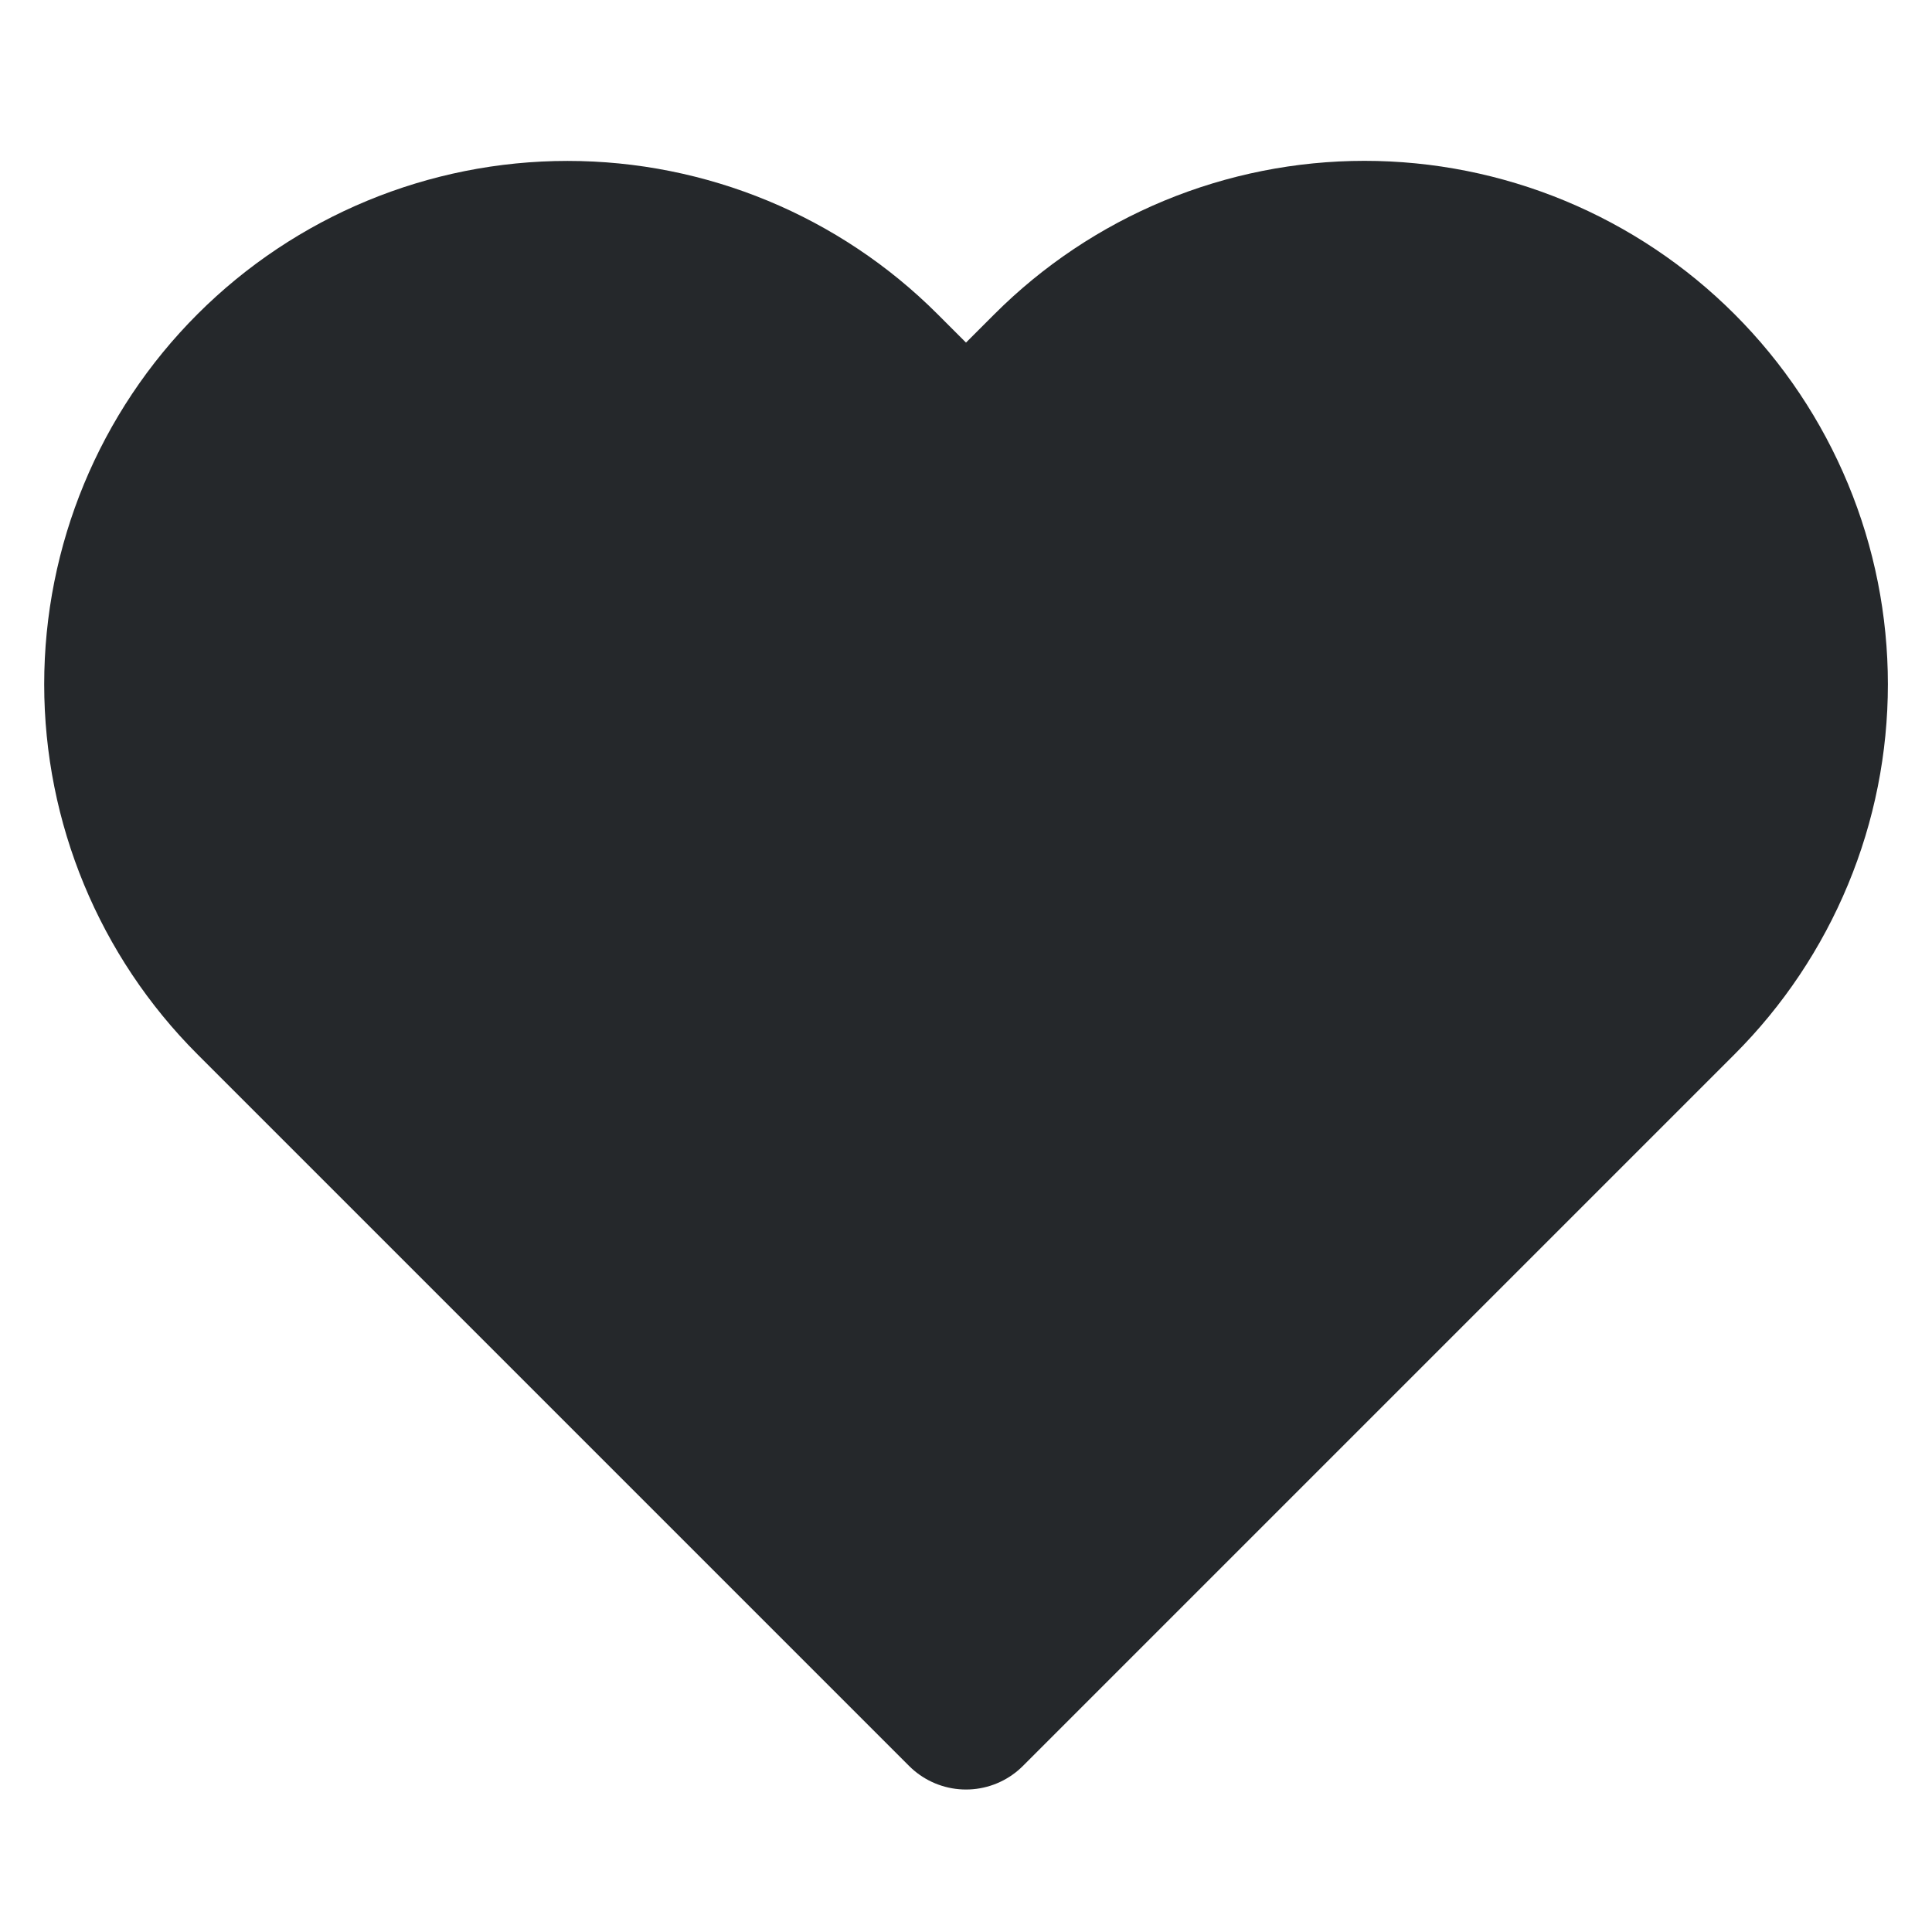
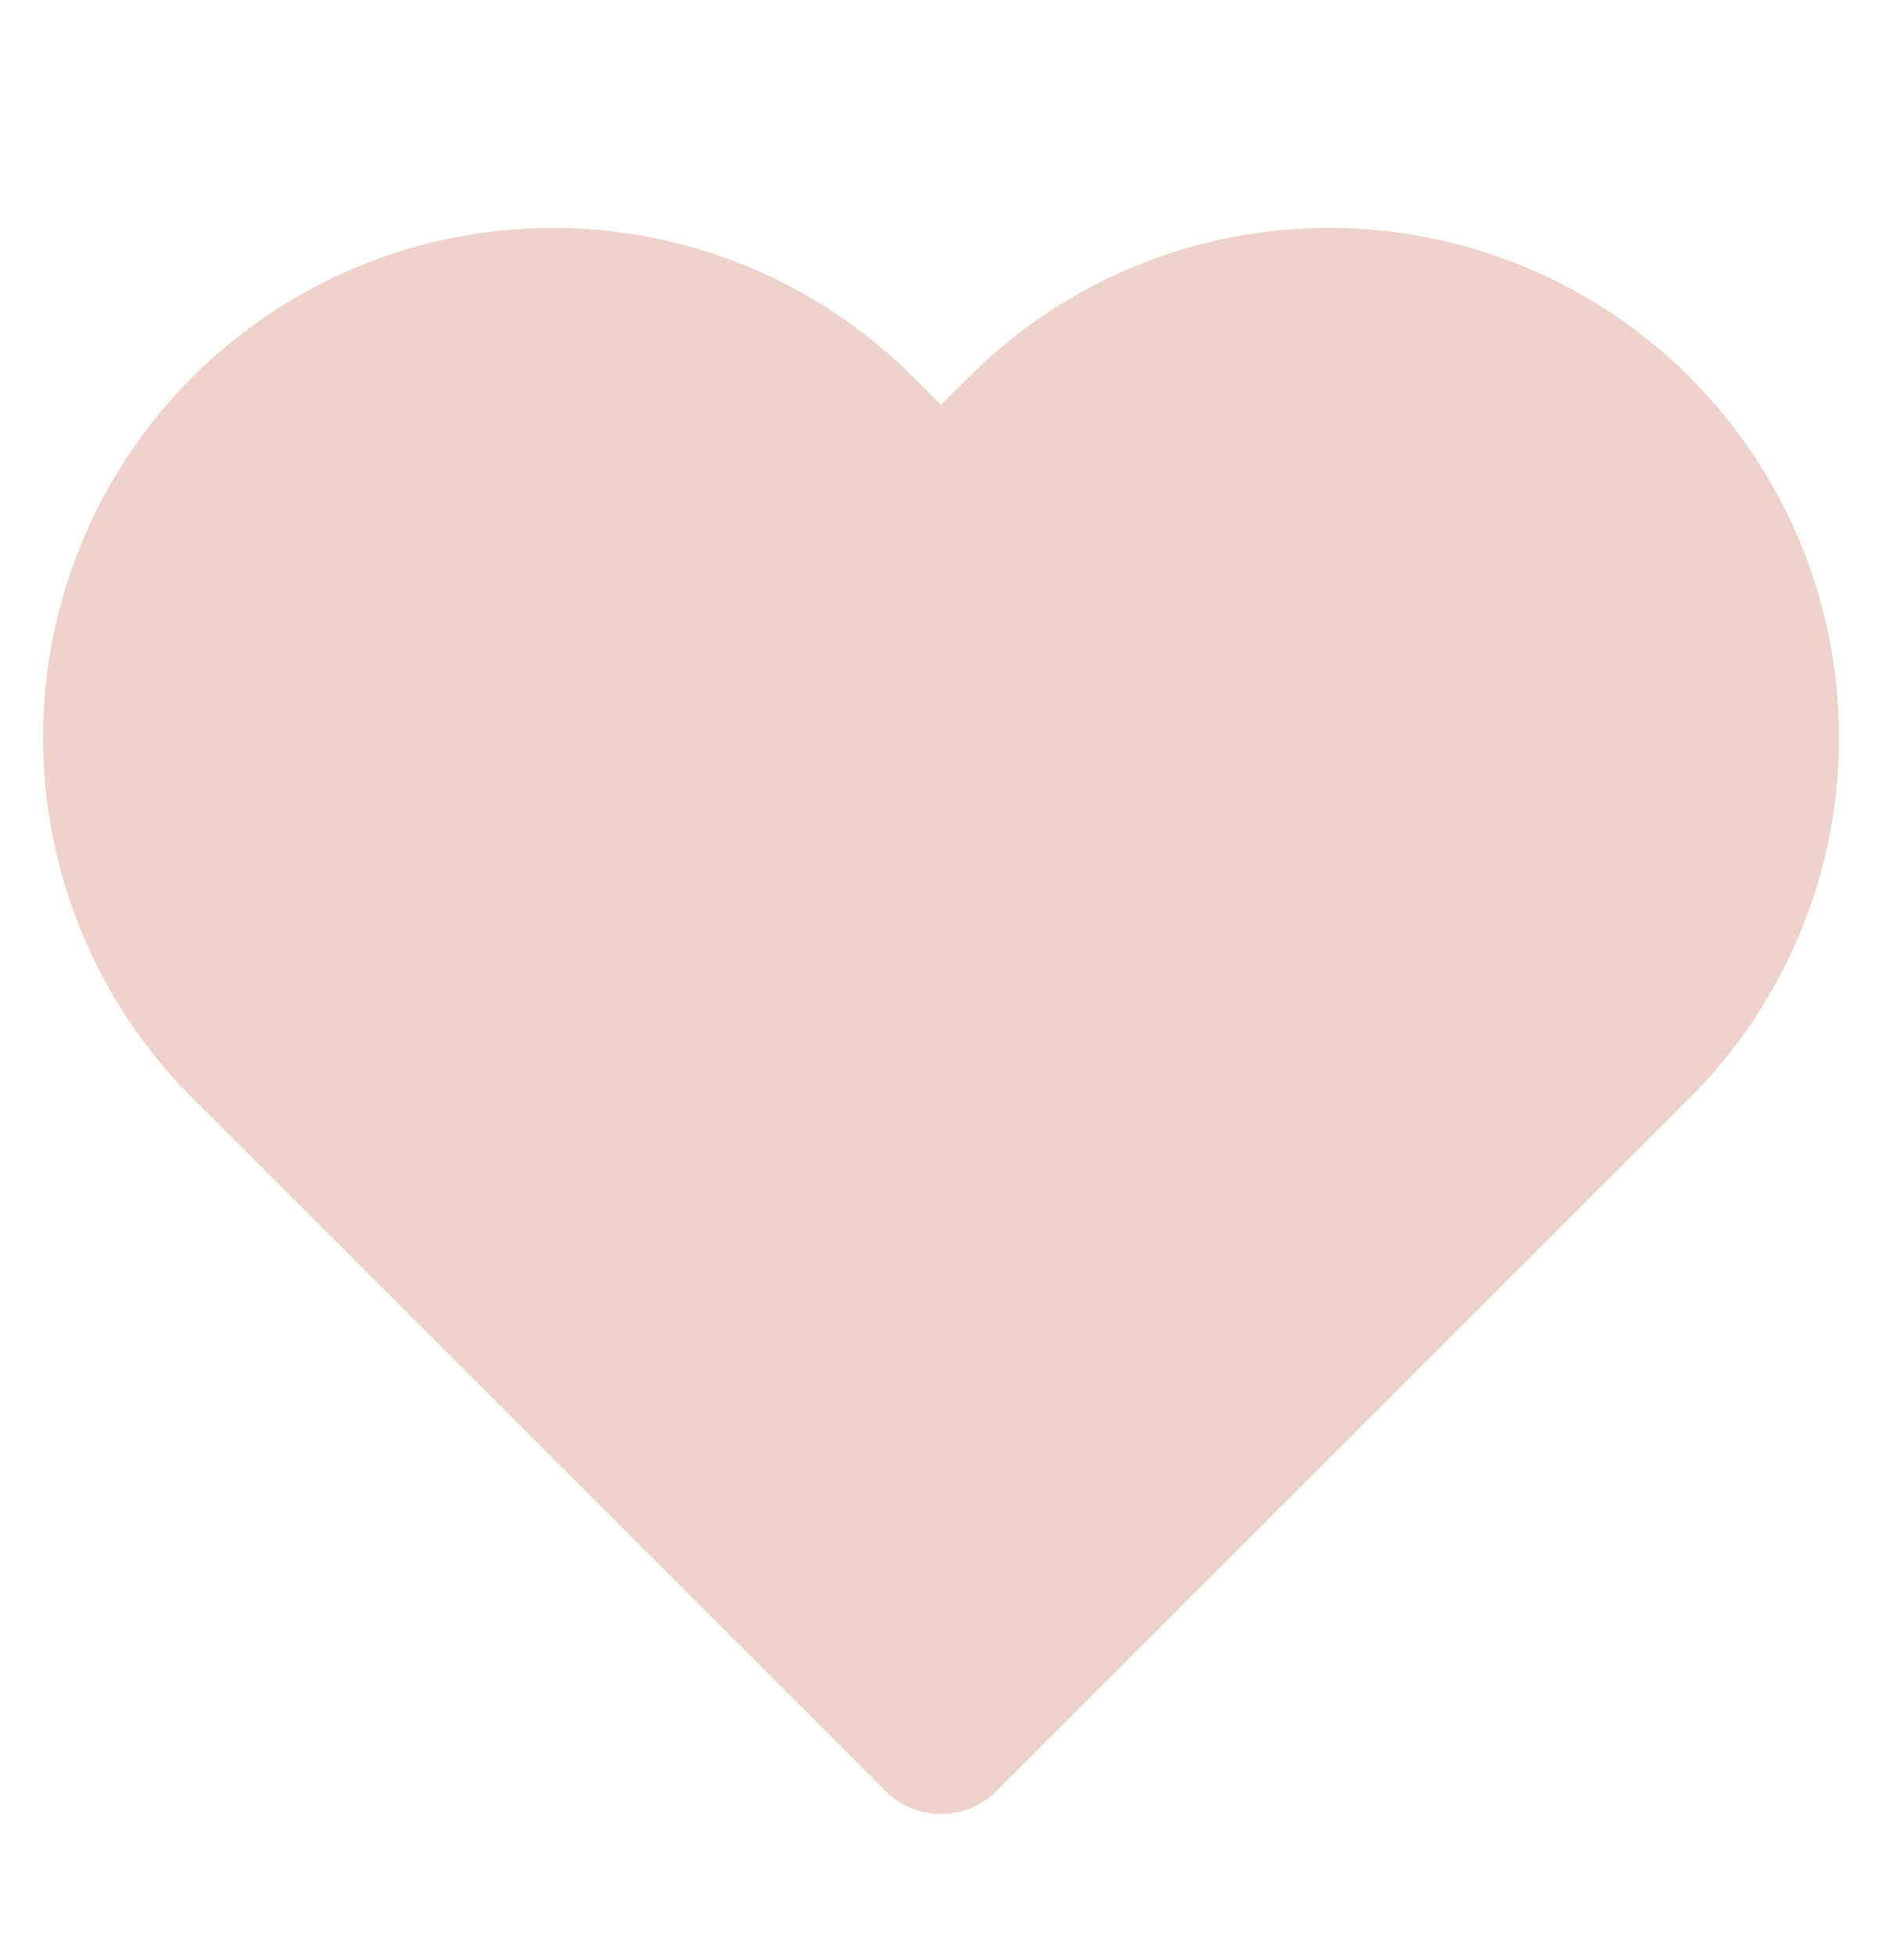
- <svg xmlns="http://www.w3.org/2000/svg" width="24" height="24" viewBox="0 0 24 24" fill="#25282B">
-   <path d="M20.84 4.61C20.329 4.099 19.723 3.694 19.055 3.417C18.388 3.141 17.673 2.998 16.95 2.998C16.228 2.998 15.512 3.141 14.845 3.417C14.177 3.694 13.571 4.099 13.06 4.61L12 5.67L10.94 4.61C9.908 3.578 8.509 2.999 7.05 2.999C5.591 2.999 4.192 3.578 3.16 4.61C2.128 5.642 1.549 7.041 1.549 8.5C1.549 9.959 2.128 11.358 3.16 12.39L4.22 13.45L12 21.23L19.78 13.45L20.84 12.39C21.351 11.879 21.756 11.273 22.033 10.605C22.31 9.938 22.452 9.223 22.452 8.5C22.452 7.778 22.31 7.062 22.033 6.395C21.756 5.727 21.351 5.121 20.84 4.61V4.61Z" stroke="#25282B" stroke-width="2" stroke-linecap="round" stroke-linejoin="round" />
+ <svg xmlns="http://www.w3.org/2000/svg" width="24" height="25" viewBox="0 0 24 25" fill="none">
+   <path d="M20.84 5.518C20.329 5.007 19.723 4.602 19.055 4.325C18.388 4.049 17.673 3.906 16.95 3.906C16.228 3.906 15.512 4.049 14.845 4.325C14.177 4.602 13.571 5.007 13.06 5.518L12 6.578L10.94 5.518C9.908 4.486 8.509 3.907 7.05 3.907C5.591 3.907 4.192 4.486 3.16 5.518C2.128 6.55 1.549 7.949 1.549 9.408C1.549 10.867 2.128 12.266 3.16 13.298L4.22 14.358L12 22.138L19.78 14.358L20.84 13.298C21.351 12.787 21.756 12.181 22.033 11.513C22.31 10.846 22.452 10.131 22.452 9.408C22.452 8.686 22.31 7.97 22.033 7.303C21.756 6.635 21.351 6.029 20.84 5.518Z" fill="#EFD2CA" stroke="#EFD2CA" stroke-width="2" stroke-linecap="round" stroke-linejoin="round" />
</svg>
